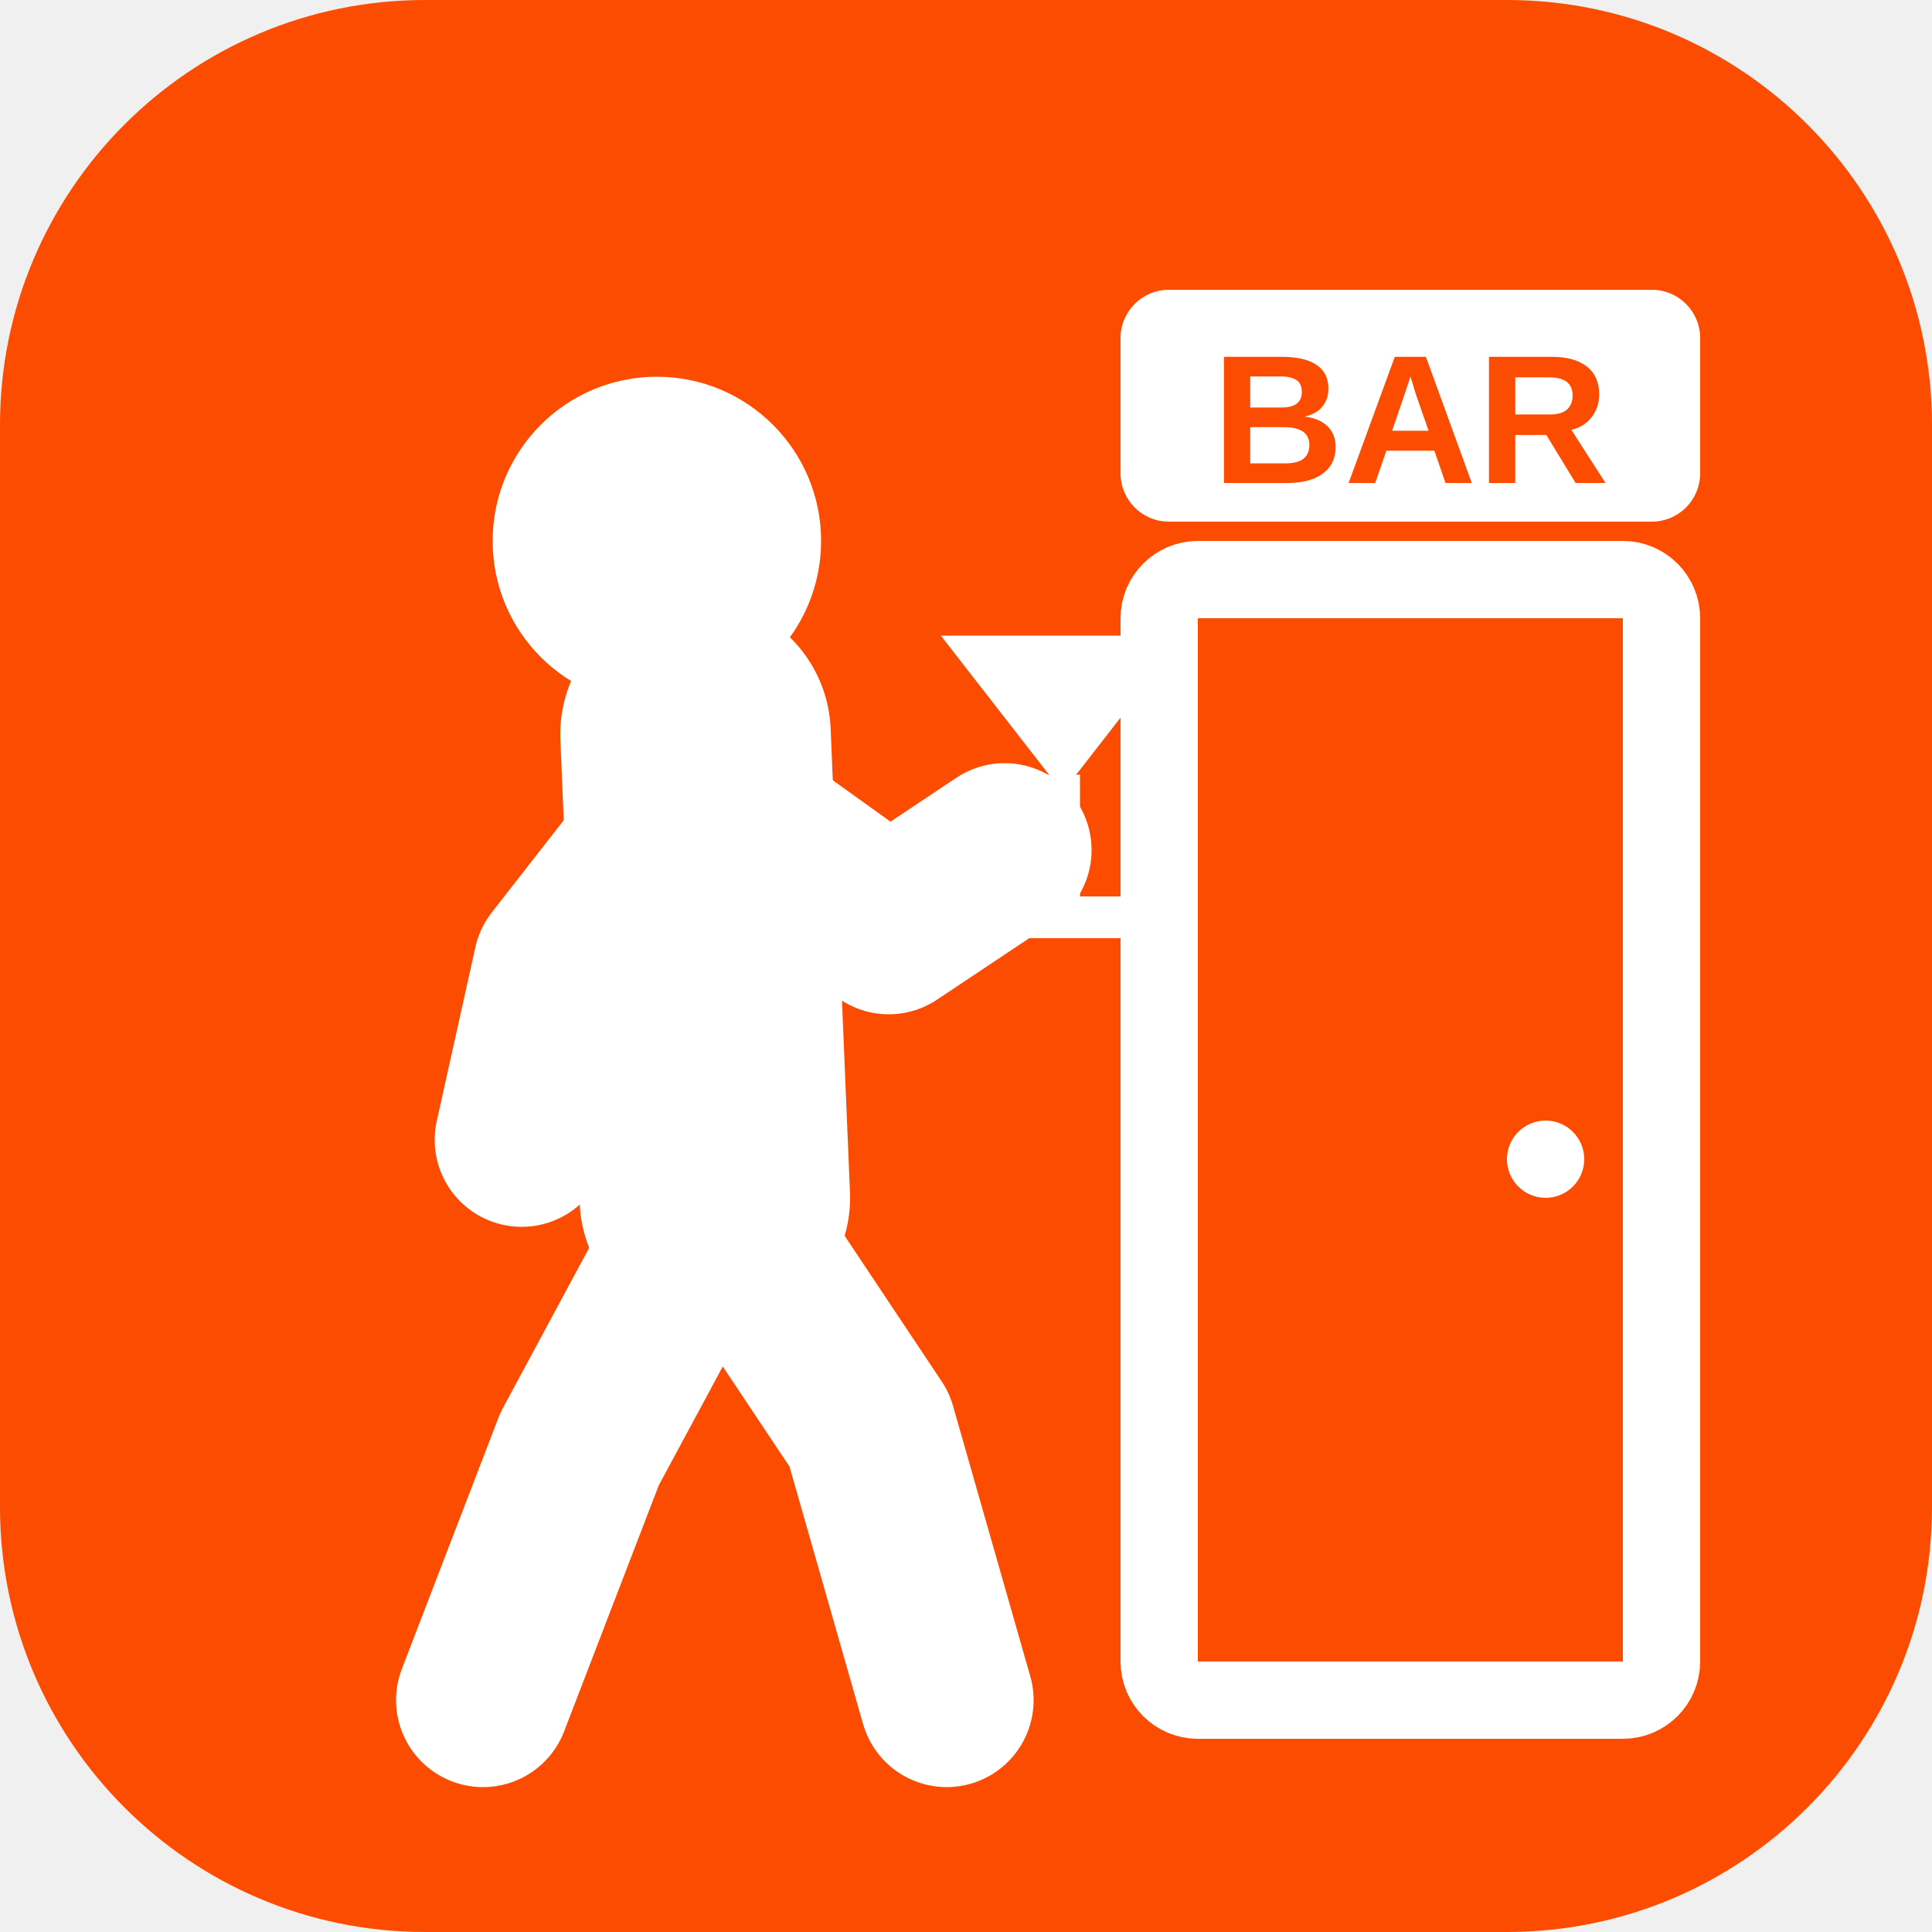
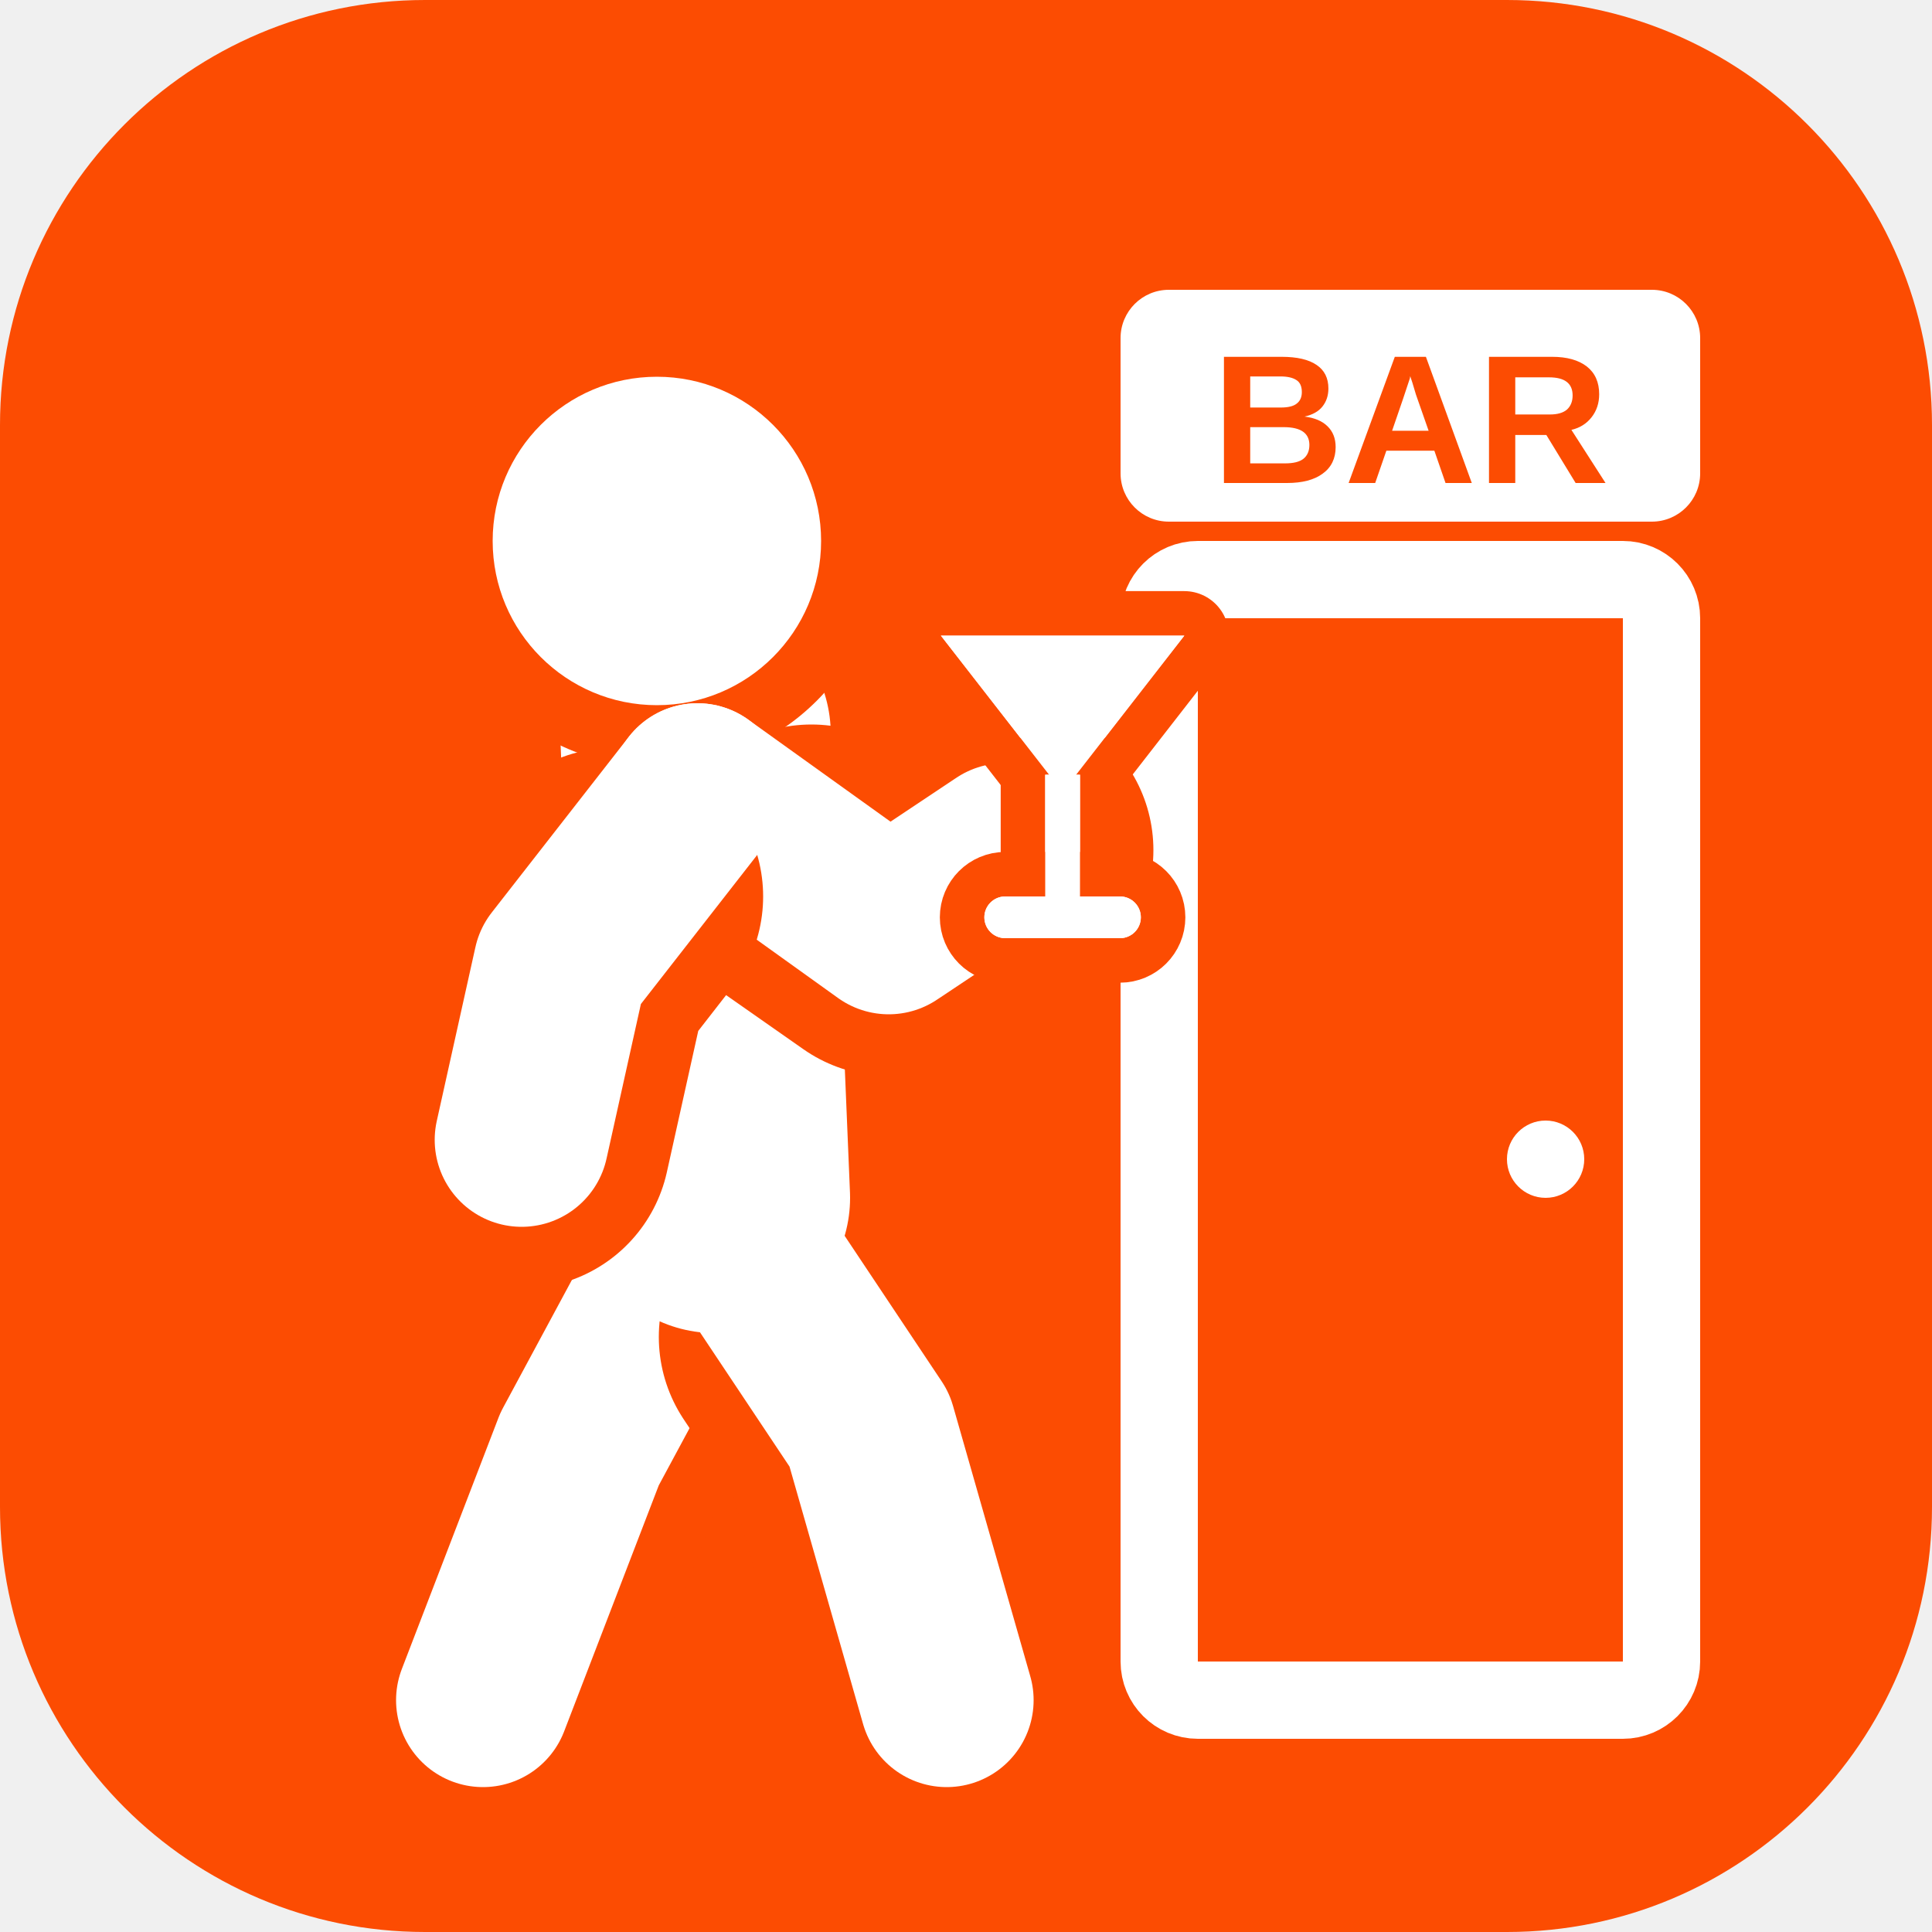
<svg xmlns="http://www.w3.org/2000/svg" width="200" height="200" viewBox="0 0 100 100">
  <rect width="100" height="100" rx="22" fill="#FC4C02" />
  <rect x="60" y="30" width="26" height="58" rx="2" stroke="#FFFFFF" stroke-width="4" fill="none" />
  <rect x="58" y="15" width="30" height="12" rx="2.5" fill="#FFFFFF" />
  <text x="73" y="25" text-anchor="middle" font-family="Arial Black,Arial,sans-serif" font-weight="900" font-size="9.5" fill="#FC4C02" transform="rotate(0 73 25)">BAR</text>
  <circle cx="80" cy="60" r="2" fill="#FFFFFF" />
+   <path d="M32.8 69.8 L30.0 75.0 L25.0 88.0" stroke="#FC4C02" stroke-width="15.4" stroke-linecap="round" stroke-linejoin="round" fill="none" />
+   <path d="M37.0 62.0 L30.0 75.0 L25.0 88.0" stroke="#FFFFFF" stroke-width="9" stroke-linecap="round" stroke-linejoin="round" fill="none" />
+   <path d="M41.8 69.2 L45.0 74.0 L49.0 88.0" stroke="#FC4C02" stroke-width="15.4" stroke-linecap="round" stroke-linejoin="round" fill="none" />
+   <path d="M37.0 62.0 L45.0 74.0 L49.0 88.0" stroke="#FFFFFF" stroke-width="9" stroke-linecap="round" stroke-linejoin="round" fill="none" />
  <path d="M36.0 38.0 L37.0 62.0" stroke="#FFFFFF" stroke-width="14" stroke-linecap="round" stroke-linejoin="round" fill="none" />
+   <circle cx="34" cy="28" r="11.7" fill="#FC4C02" />
+   <circle cx="34" cy="28" r="8.5" fill="#FFFFFF" />
+   <path d="M42.0 45.2 L46.0 48.0 L52.0 44.0" stroke="#FC4C02" stroke-width="15.4" stroke-linecap="round" stroke-linejoin="round" fill="none" />
  <path d="M36.1 40.9 L46.0 48.0 L52.0 44.0" stroke="#FFFFFF" stroke-width="9" stroke-linecap="round" stroke-linejoin="round" fill="none" />
+   <path d="M31.8 46.4 L29.0 50.0 L27.0 59.0" stroke="#FC4C02" stroke-width="15.4" stroke-linecap="round" stroke-linejoin="round" fill="none" />
  <path d="M36.1 40.9 L29.0 50.0 L27.0 59.0" stroke="#FFFFFF" stroke-width="9" stroke-linecap="round" stroke-linejoin="round" fill="none" />
-   <path d="M37.0 62.0 L30.0 75.0 L25.0 88.0" stroke="#FFFFFF" stroke-width="9" stroke-linecap="round" stroke-linejoin="round" fill="none" />
-   <path d="M37.0 62.0 L45.0 74.0 L49.0 88.0" stroke="#FFFFFF" stroke-width="9" stroke-linecap="round" stroke-linejoin="round" fill="none" />
-   <circle cx="34" cy="28" r="8.5" fill="#FFFFFF" />
  <g transform="translate(55 41) rotate(0) scale(0.9)" fill="#FFFFFF">
+     <g stroke="#FC4C02" stroke-width="5.12" stroke-linejoin="round" paint-order="stroke">
+       <path d="M-7 -9 H7 L0 0 Z" />
+       <rect x="-1" y="-1" width="2" height="8" />
+       <rect x="-4.5" y="6" width="9" height="2.4" rx="1.2" />
+     </g>
    <path d="M-7 -9 H7 L0 0 Z" />
    <rect x="-1" y="-1" width="2" height="8" />
    <rect x="-4.5" y="6" width="9" height="2.4" rx="1.2" />
  </g>
</svg>
